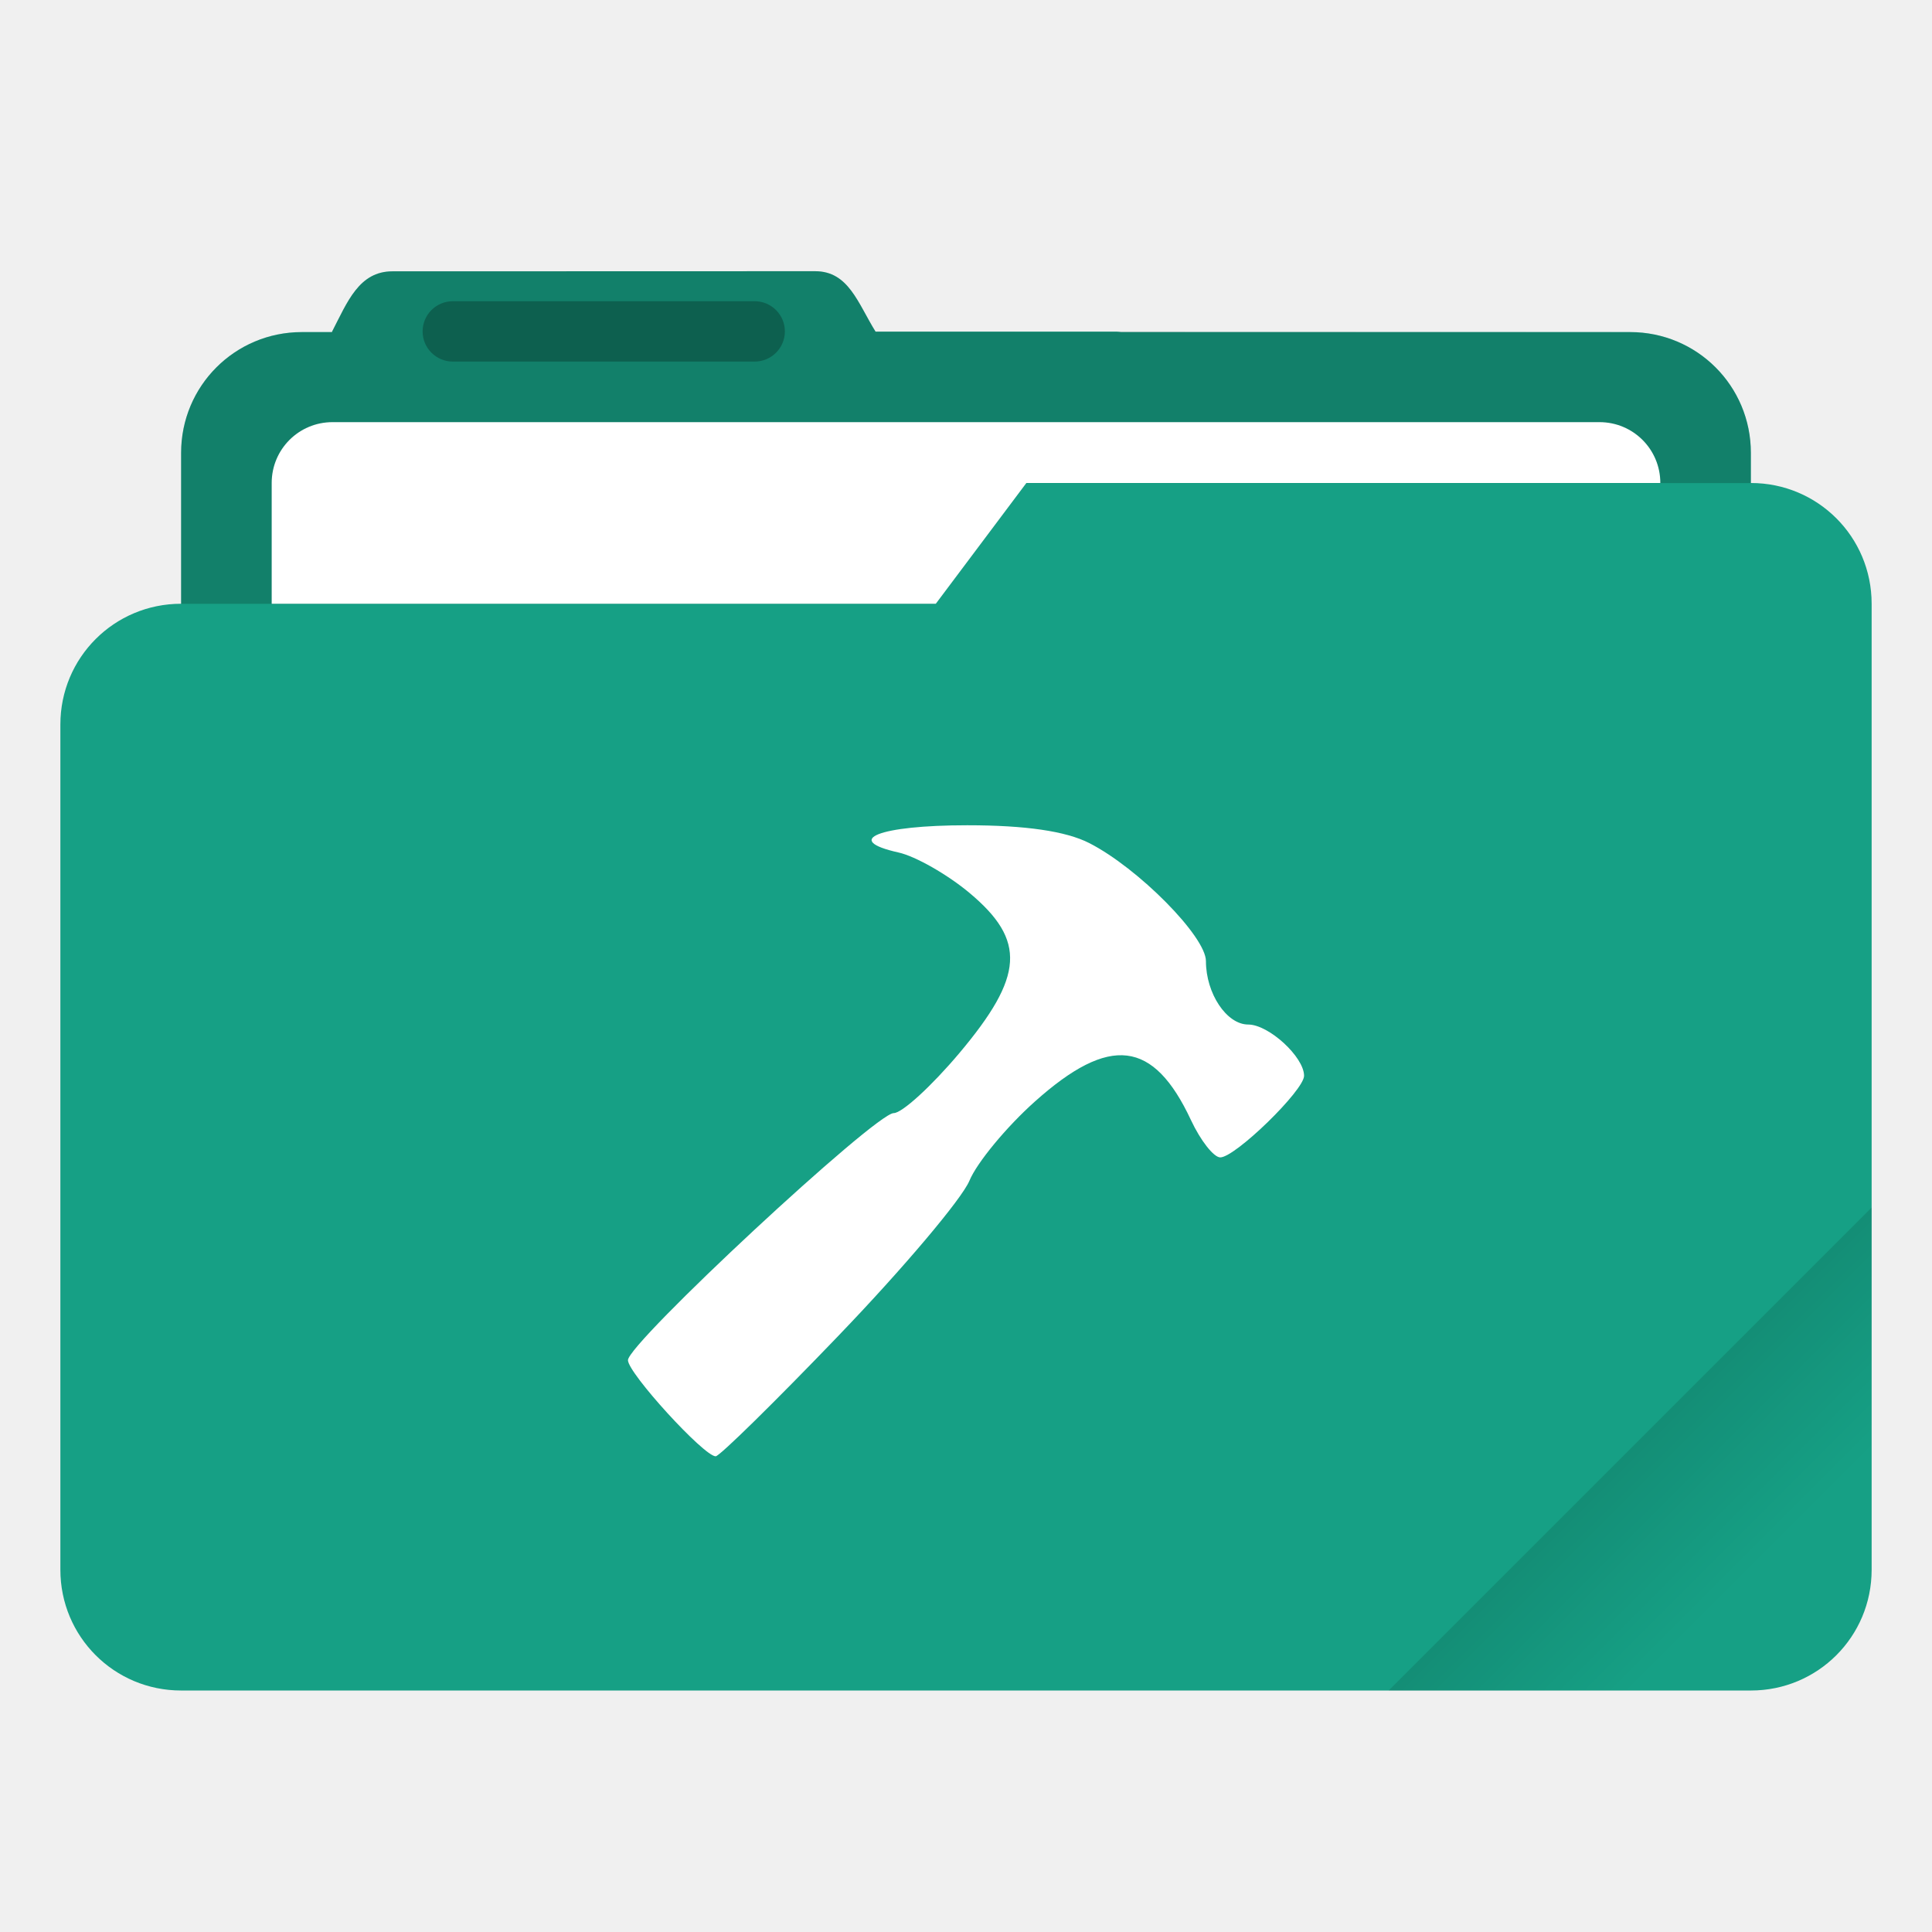
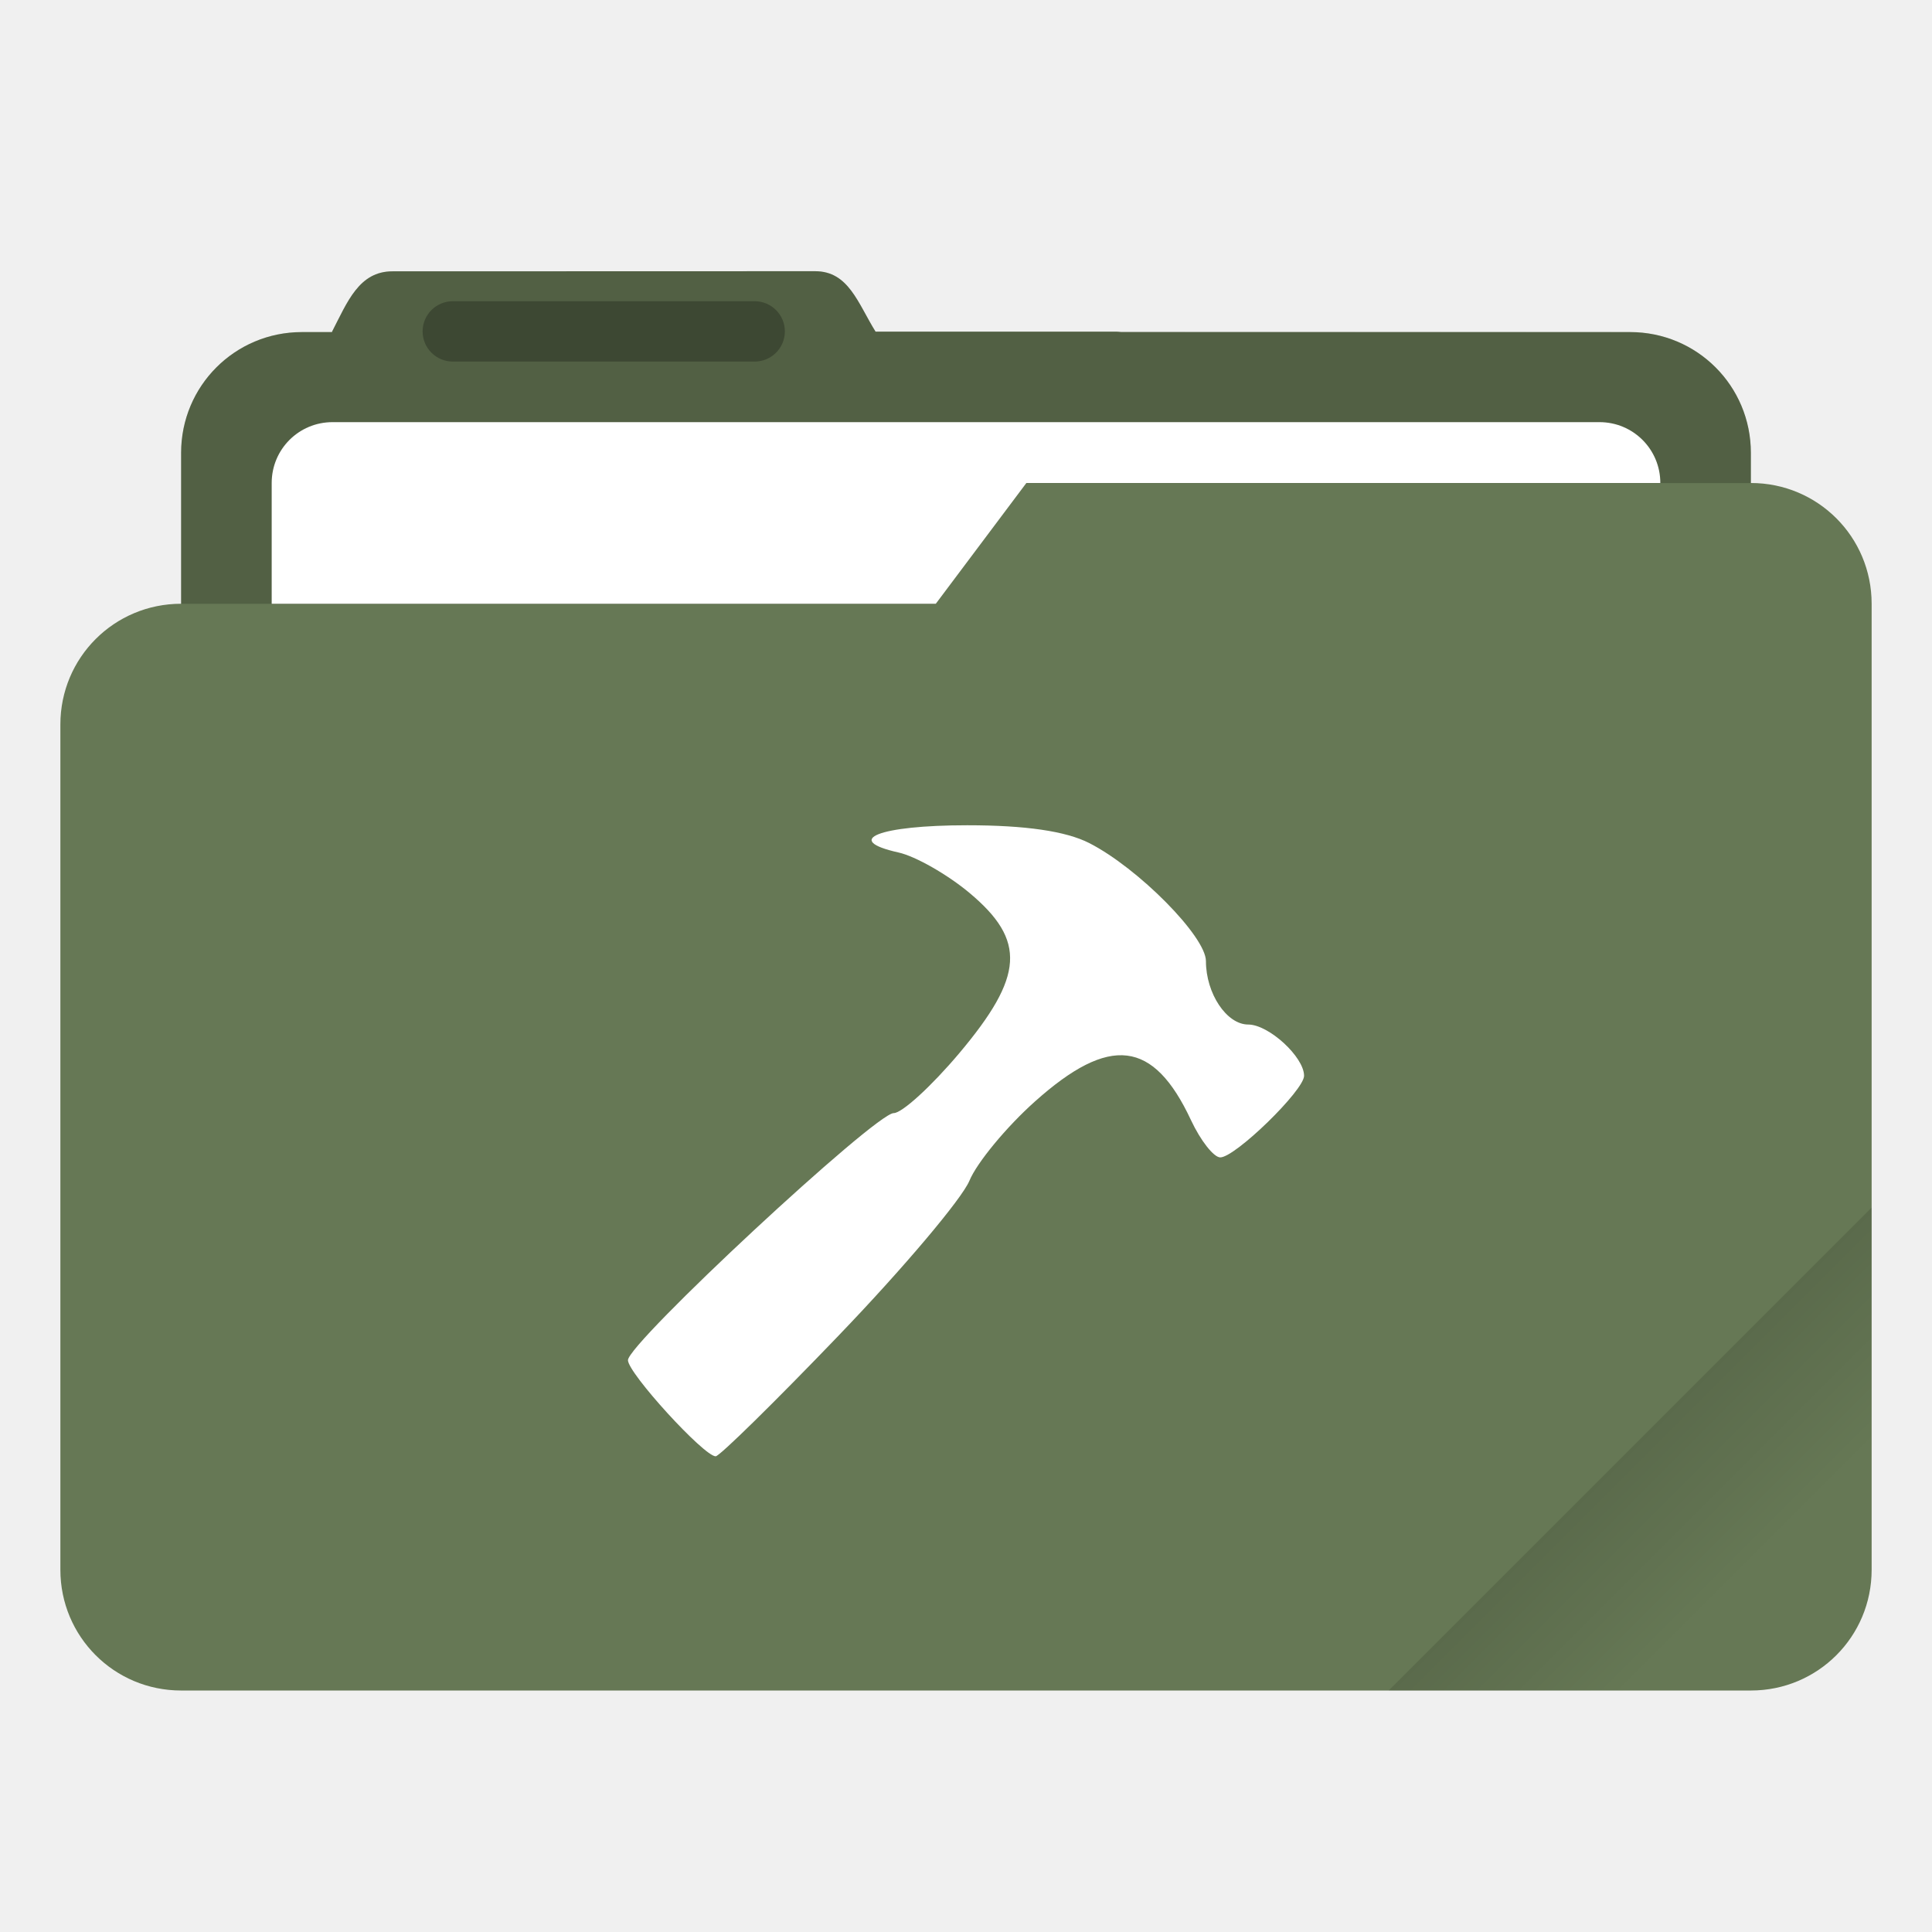
<svg xmlns="http://www.w3.org/2000/svg" width="64" height="64" version="1.1">
  <defs>
    <style id="current-color-scheme" type="text/css">.ColorScheme-Text {
        color:#333333;
      }
      .ColorScheme-Background{
        color:#ffffff;
      }
      .ColorScheme-Highlight {
-         color:#16a085;
+         color:#667855;
      }</style>
    <linearGradient id="linearGradient892" x1="-197.72" x2="-197.72" y1="263.86" y2="273.76" gradientTransform="rotate(-45,-337.55,-145.8)" gradientUnits="userSpaceOnUse">
      <stop offset="0" />
      <stop stop-opacity="0" offset="1" />
    </linearGradient>
  </defs>
  <g transform="scale(3.7796)">
-     <path class="ColorScheme-Highlight" transform="scale(.26458)" d="m27.002 8.984-14 0.004c-1.11 0-1.493 1.013-2.002 1.998v0.014h-1c-2.216 0-4 1.784-4 4v5c-2.216 0-4 1.784-4 4v28c0 2.216 1.784 4 4 4h52c2.216 0 4-1.784 4-4v-32c0-2.216-1.784-4-4-4v-1c0-2.216-1.784-4-4-4h-16.859c-0.047-0.003-0.092-0.014-0.141-0.014h-7.996c-0.586-0.941-0.891-2.002-2.002-2.002z" fill="#16a085" />
+     <path class="ColorScheme-Highlight" transform="scale(.26458)" d="m27.002 8.984-14 0.004c-1.11 0-1.493 1.013-2.002 1.998v0.014h-1c-2.216 0-4 1.784-4 4v5c-2.216 0-4 1.784-4 4v28c0 2.216 1.784 4 4 4h52c2.216 0 4-1.784 4-4v-32c0-2.216-1.784-4-4-4v-1c0-2.216-1.784-4-4-4h-16.859c-0.047-0.003-0.092-0.014-0.141-0.014h-7.996c-0.586-0.941-0.891-2.002-2.002-2.002z" fill="#667855" />
    <path id="shadow" d="m7.144 2.377-3.704 0.001c-0.294 0-0.395 0.268-0.53 0.529v0.004h-0.265c-0.586 0-1.058 0.472-1.058 1.058v1.323h6.614l0.794-1.058h6.35v-0.265c0-0.586-0.472-1.058-1.058-1.058l-6.613-0.004c-0.155-0.249-0.236-0.53-0.53-0.53z" fill="#000000" opacity=".2" />
    <path transform="scale(.26458)" d="m11.016 13.984c-1.117 0-2.016 0.899-2.016 2.016v4h22l3-4h21c0-1.117-0.899-2.016-2.016-2.016h-41.969z" fill="#ffffff" />
    <rect x="3.704" y="2.64" width="3.175" height=".529" rx=".265" ry=".265" opacity=".25" />
    <path transform="scale(.26458)" d="m62 40-16 16h12c2.216 0 4-1.784 4-4z" fill="url(#linearGradient892)" opacity=".2" style="fill:url(#linearGradient892)" />
  </g>
  <path d="M27.801 44.22c2.124-2.21 4.065-4.51 4.313-5.108.248-.598 1.224-1.78 2.172-2.626 2.478-2.215 3.924-2.04 5.167.62.318.68.754 1.234.97 1.234.495 0 2.776-2.22 2.776-2.703 0-.623-1.17-1.698-1.85-1.698-.716 0-1.401-1.028-1.401-2.101 0-.814-2.24-3.08-3.865-3.91-.775-.395-2.11-.59-4.043-.59-2.924 0-4.146.485-2.275.902.562.125 1.62.728 2.352 1.34 1.881 1.575 1.806 2.758-.341 5.31-.919 1.09-1.894 1.983-2.17 1.983-.608 0-8.804 7.62-8.804 8.185 0 .427 2.516 3.184 2.906 3.184.127 0 1.969-1.81 4.093-4.021z" class="ColorScheme-Background" fill="#ffffff" />
</svg>
